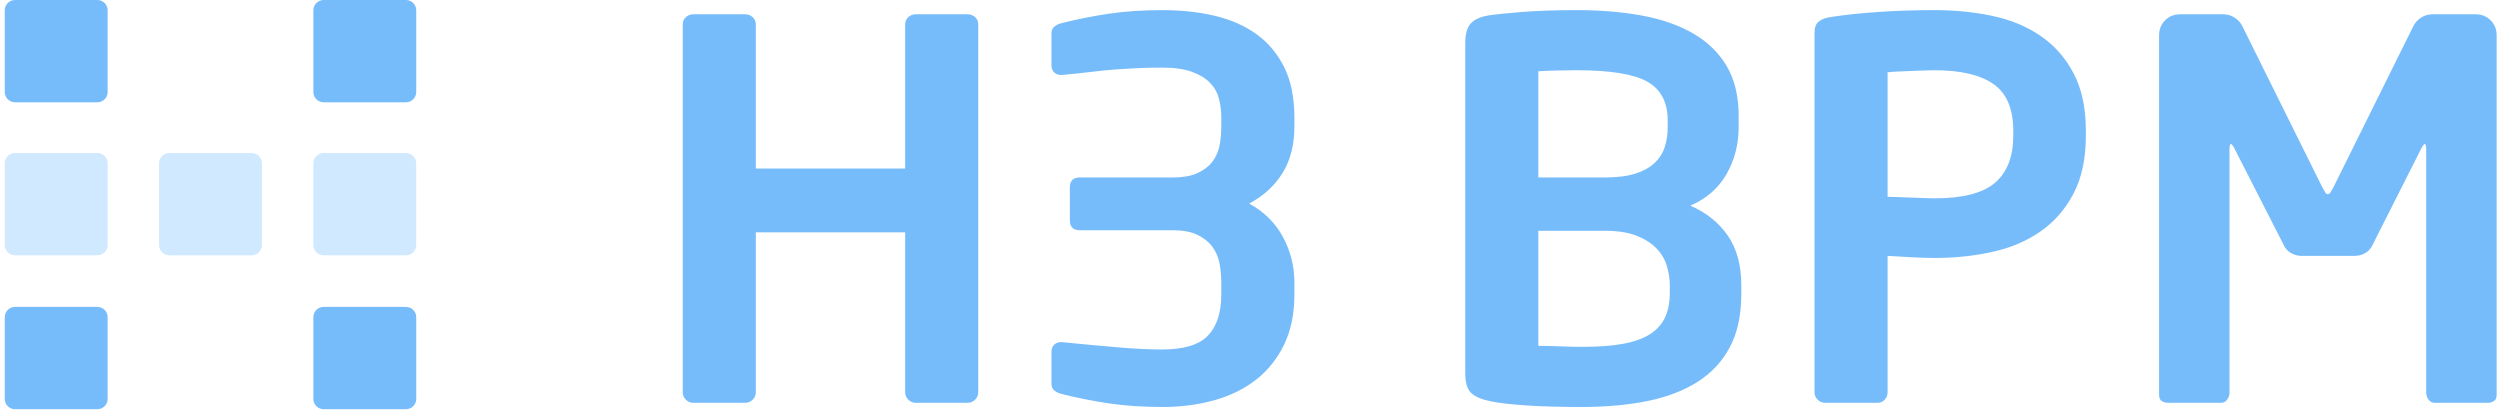
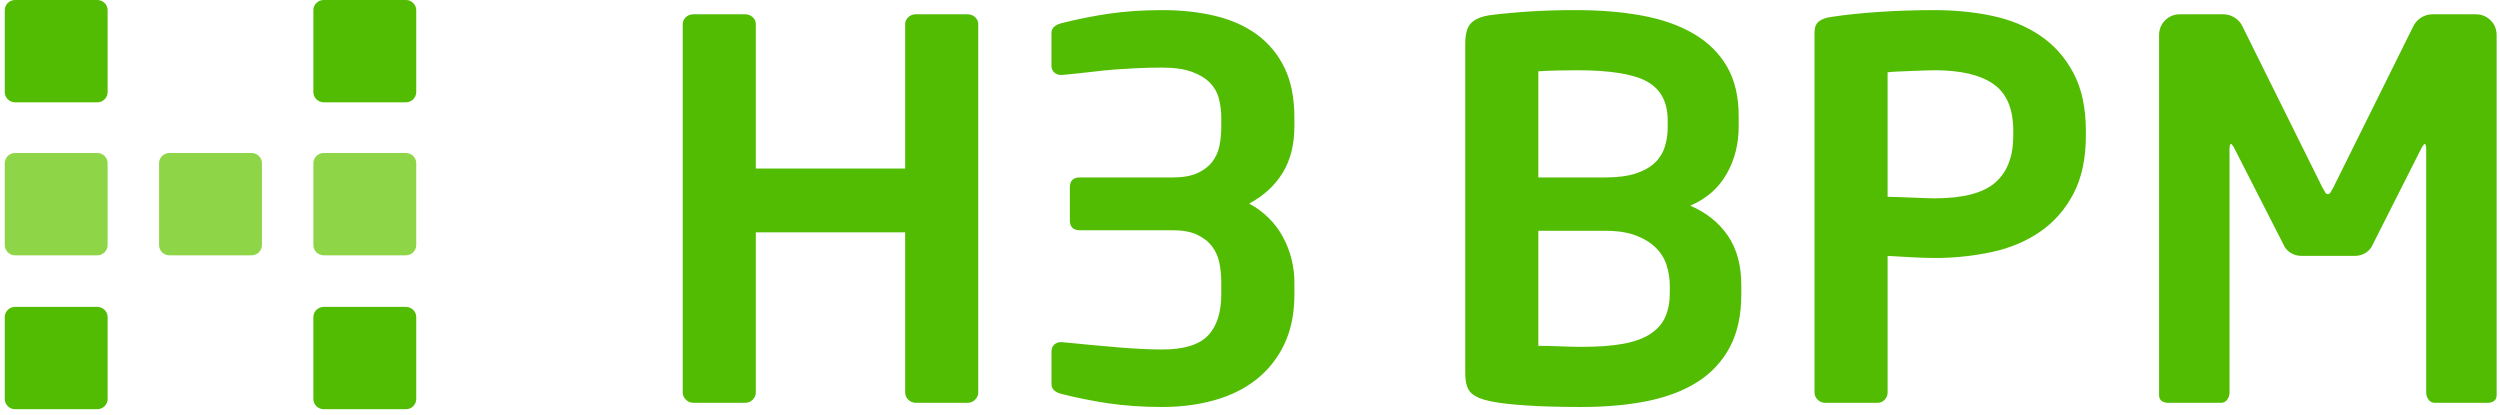
- <svg xmlns="http://www.w3.org/2000/svg" width="199px" height="33px" viewBox="0 0 199 33" version="1.1">
-   <defs />
-   <g id="Page-1" stroke="none" stroke-width="1" fill="none" fill-rule="evenodd">
-     <g id="1首页" transform="translate(-24, -68)">
-       <g id="标题栏－右侧两个文案">
-         <g id="logo" transform="translate(24, 68)">
-           <path d="M160.257,10.419 C160.257,8.671 159.734,7.429 158.686,6.696 C157.641,5.96 156.071,5.591 153.979,5.591 C153.756,5.591 153.471,5.599 153.121,5.612 C152.772,5.625 152.416,5.64 152.054,5.652 C151.69,5.667 151.35,5.682 151.028,5.696 C150.707,5.709 150.448,5.73 150.253,5.756 L150.253,15.665 C150.419,15.665 150.679,15.672 151.028,15.685 C151.377,15.699 151.74,15.712 152.116,15.727 C152.492,15.74 152.855,15.755 153.202,15.768 C153.552,15.781 153.811,15.788 153.979,15.788 C156.239,15.788 157.849,15.372 158.812,14.541 C159.776,13.709 160.257,12.459 160.257,10.794 L160.257,10.419 Z M166.034,10.794 C166.034,12.625 165.706,14.166 165.05,15.413 C164.394,16.664 163.515,17.669 162.412,18.432 C161.31,19.196 160.034,19.737 158.582,20.055 C157.13,20.374 155.598,20.534 153.979,20.534 C153.42,20.534 152.779,20.513 152.054,20.471 C151.328,20.43 150.728,20.395 150.253,20.368 L150.253,31.232 C150.253,31.453 150.178,31.649 150.022,31.815 C149.869,31.98 149.682,32.064 149.457,32.064 L145.273,32.064 C145.049,32.064 144.856,31.98 144.685,31.815 C144.519,31.649 144.435,31.453 144.435,31.232 L144.435,2.595 C144.435,2.177 144.554,1.88 144.791,1.7 C145.03,1.519 145.355,1.402 145.775,1.347 C146.864,1.18 148.117,1.047 149.543,0.95 C150.965,0.854 152.444,0.805 153.979,0.805 C155.598,0.805 157.13,0.956 158.582,1.262 C160.034,1.568 161.31,2.095 162.412,2.843 C163.515,3.593 164.394,4.585 165.05,5.82 C165.706,7.057 166.034,8.588 166.034,10.419 L166.034,10.794 Z M198.733,31.44 C198.733,31.661 198.664,31.823 198.525,31.919 C198.384,32.014 198.217,32.064 198.021,32.064 L193.795,32.064 C193.599,32.064 193.439,31.98 193.313,31.815 C193.186,31.649 193.125,31.453 193.125,31.232 L193.125,11.877 C193.125,11.598 193.084,11.459 192.998,11.459 C192.971,11.459 192.901,11.542 192.79,11.71 L188.772,19.659 C188.633,19.882 188.443,20.055 188.208,20.181 C187.97,20.305 187.711,20.368 187.433,20.368 L183.204,20.368 C182.925,20.368 182.667,20.305 182.43,20.181 C182.194,20.055 182.004,19.882 181.865,19.659 L177.806,11.71 C177.693,11.542 177.624,11.459 177.595,11.459 C177.513,11.459 177.47,11.598 177.47,11.877 L177.47,31.232 C177.47,31.453 177.407,31.649 177.283,31.815 C177.157,31.98 176.997,32.064 176.8,32.064 L172.573,32.064 C172.378,32.064 172.209,32.014 172.07,31.919 C171.933,31.823 171.863,31.661 171.863,31.44 L171.863,2.803 C171.863,2.331 172.023,1.935 172.343,1.616 C172.665,1.296 173.061,1.137 173.537,1.137 L176.969,1.137 C177.303,1.137 177.61,1.227 177.889,1.409 C178.169,1.589 178.378,1.83 178.517,2.136 L184.837,14.871 C184.949,15.066 185.033,15.214 185.088,15.312 C185.144,15.407 185.215,15.456 185.297,15.456 C185.381,15.456 185.451,15.407 185.506,15.312 C185.562,15.214 185.645,15.066 185.758,14.871 L192.076,2.136 C192.217,1.83 192.427,1.589 192.707,1.409 C192.986,1.227 193.292,1.137 193.626,1.137 L197.06,1.137 C197.532,1.137 197.932,1.296 198.252,1.616 C198.573,1.935 198.733,2.331 198.733,2.803 L198.733,31.44 Z M132.917,22.782 C132.917,22.199 132.832,21.645 132.665,21.117 C132.497,20.589 132.211,20.124 131.806,19.722 C131.402,19.322 130.871,18.993 130.215,18.744 C129.56,18.494 128.743,18.37 127.766,18.37 L122.452,18.37 L122.452,27.528 C122.955,27.528 123.539,27.541 124.21,27.569 C124.879,27.597 125.437,27.609 125.882,27.609 C127.223,27.609 128.339,27.528 129.232,27.361 C130.125,27.193 130.844,26.93 131.385,26.57 C131.932,26.208 132.322,25.758 132.56,25.217 C132.798,24.675 132.917,24.045 132.917,23.322 L132.917,22.782 Z M132.748,9.587 C132.748,8.145 132.211,7.117 131.135,6.506 C130.061,5.896 128.185,5.591 125.507,5.591 C125.006,5.591 124.481,5.599 123.937,5.612 C123.393,5.625 122.897,5.647 122.452,5.674 L122.452,14.125 L127.766,14.125 C128.743,14.125 129.554,14.02 130.194,13.813 C130.836,13.604 131.345,13.319 131.722,12.959 C132.1,12.598 132.364,12.174 132.517,11.689 C132.671,11.204 132.748,10.696 132.748,10.168 L132.748,9.587 Z M138.607,23.407 C138.607,25.071 138.309,26.473 137.709,27.609 C137.109,28.748 136.256,29.671 135.155,30.379 C134.053,31.086 132.719,31.599 131.157,31.919 C129.594,32.238 127.838,32.396 125.882,32.396 C124.181,32.396 122.709,32.356 121.468,32.272 C120.226,32.188 119.283,32.078 118.642,31.939 C117.944,31.8 117.437,31.585 117.116,31.293 C116.794,31.003 116.634,30.467 116.634,29.691 L116.634,3.468 C116.634,2.721 116.78,2.184 117.071,1.867 C117.367,1.547 117.847,1.331 118.517,1.222 C119.075,1.137 119.968,1.047 121.196,0.95 C122.424,0.854 123.86,0.805 125.507,0.805 C127.405,0.805 129.142,0.95 130.718,1.243 C132.296,1.533 133.654,2.011 134.799,2.677 C135.943,3.343 136.828,4.211 137.457,5.279 C138.084,6.348 138.399,7.672 138.399,9.254 L138.399,10.086 C138.399,11.474 138.078,12.729 137.436,13.852 C136.794,14.977 135.832,15.817 134.548,16.371 C135.832,16.925 136.828,17.724 137.54,18.766 C138.251,19.805 138.607,21.117 138.607,22.699 L138.607,23.407 Z M103.035,23.407 C103.035,24.96 102.762,26.3 102.218,27.424 C101.674,28.547 100.935,29.476 100.001,30.211 C99.065,30.947 97.957,31.495 96.672,31.856 C95.388,32.216 94.008,32.396 92.529,32.396 C90.967,32.396 89.536,32.298 88.237,32.105 C86.94,31.911 85.693,31.661 84.492,31.356 C84.27,31.301 84.081,31.211 83.926,31.086 C83.775,30.961 83.698,30.786 83.698,30.565 L83.698,27.986 C83.698,27.763 83.767,27.582 83.907,27.443 C84.045,27.305 84.227,27.235 84.451,27.235 L84.535,27.235 C86.208,27.403 87.708,27.541 89.034,27.651 C90.36,27.763 91.525,27.818 92.529,27.818 C94.23,27.818 95.438,27.453 96.15,26.716 C96.861,25.98 97.215,24.877 97.215,23.407 L97.215,22.533 C97.215,21.978 97.167,21.449 97.071,20.951 C96.972,20.45 96.777,20.006 96.484,19.617 C96.192,19.231 95.793,18.918 95.29,18.681 C94.788,18.446 94.146,18.328 93.366,18.328 L85.959,18.328 C85.426,18.328 85.161,18.064 85.161,17.538 L85.161,14.914 C85.161,14.387 85.426,14.125 85.959,14.125 L93.366,14.125 C94.146,14.125 94.788,14.014 95.29,13.79 C95.793,13.569 96.192,13.27 96.484,12.897 C96.777,12.522 96.972,12.09 97.071,11.605 C97.167,11.12 97.215,10.6 97.215,10.046 L97.215,9.38 C97.215,8.851 97.153,8.343 97.028,7.86 C96.903,7.375 96.665,6.952 96.316,6.592 C95.968,6.229 95.486,5.937 94.873,5.717 C94.259,5.494 93.477,5.382 92.529,5.382 C91.776,5.382 91.112,5.397 90.541,5.425 C89.968,5.451 89.389,5.487 88.803,5.528 C88.218,5.57 87.589,5.633 86.921,5.717 C86.251,5.799 85.455,5.882 84.535,5.967 L84.451,5.967 C84.227,5.967 84.045,5.896 83.907,5.756 C83.767,5.619 83.698,5.439 83.698,5.218 L83.698,2.636 C83.698,2.414 83.775,2.24 83.926,2.115 C84.081,1.992 84.27,1.902 84.492,1.845 C85.693,1.539 86.94,1.29 88.237,1.095 C89.536,0.903 90.967,0.805 92.529,0.805 C94.036,0.805 95.431,0.956 96.715,1.262 C97.998,1.568 99.108,2.061 100.041,2.738 C100.976,3.419 101.709,4.302 102.24,5.382 C102.77,6.465 103.035,7.796 103.035,9.38 L103.035,10.046 C103.035,11.516 102.721,12.758 102.093,13.771 C101.466,14.783 100.579,15.595 99.436,16.205 C100.606,16.843 101.5,17.724 102.113,18.847 C102.728,19.973 103.035,21.201 103.035,22.533 L103.035,23.407 Z M77.868,31.232 C77.868,31.453 77.785,31.649 77.618,31.815 C77.449,31.98 77.254,32.064 77.031,32.064 L72.887,32.064 C72.665,32.064 72.47,31.98 72.302,31.815 C72.135,31.649 72.051,31.453 72.051,31.232 L72.051,18.494 L60.163,18.494 L60.163,31.232 C60.163,31.453 60.08,31.649 59.912,31.815 C59.744,31.98 59.55,32.064 59.326,32.064 L55.182,32.064 C54.96,32.064 54.765,31.98 54.596,31.815 C54.429,31.649 54.345,31.453 54.345,31.232 L54.345,1.927 C54.345,1.707 54.429,1.519 54.596,1.364 C54.765,1.214 54.96,1.137 55.182,1.137 L59.326,1.137 C59.55,1.137 59.744,1.214 59.912,1.364 C60.08,1.519 60.163,1.707 60.163,1.927 L60.163,13.417 L72.051,13.417 L72.051,1.927 C72.051,1.707 72.135,1.519 72.302,1.364 C72.47,1.214 72.665,1.137 72.887,1.137 L77.031,1.137 C77.254,1.137 77.449,1.214 77.618,1.364 C77.785,1.519 77.868,1.707 77.868,1.927 L77.868,31.232 Z" id="Fill-1" fill="#77BCFA" />
-           <g id="Group-4" transform="translate(0.378567, 0)">
-             <path d="M0.818,20.322 C0.367,20.322 0,19.955 0,19.507 L0,12.993 C0,12.544 0.367,12.179 0.818,12.179 L7.37,12.179 C7.821,12.179 8.188,12.544 8.188,12.993 L8.189,19.507 C8.189,19.955 7.821,20.322 7.369,20.322 L0.818,20.322 Z M25.385,20.322 C24.934,20.322 24.566,19.955 24.566,19.507 L24.566,12.993 C24.566,12.544 24.934,12.179 25.385,12.179 L31.936,12.179 C32.387,12.179 32.754,12.544 32.754,12.993 L32.754,19.507 C32.754,19.955 32.387,20.322 31.936,20.322 L25.385,20.322 Z M13.101,20.322 C12.65,20.322 12.283,19.955 12.283,19.507 L12.283,12.993 C12.283,12.544 12.65,12.179 13.101,12.179 L19.653,12.179 C20.103,12.179 20.47,12.544 20.47,12.993 L20.47,19.507 C20.471,19.955 20.103,20.322 19.653,20.322 L13.101,20.322 Z" id="Combined-Shape" fill="#D0E9FF" />
-             <path d="M25.385,8.143 C24.934,8.143 24.566,7.777 24.566,7.328 L24.566,0.814 C24.566,0.365 24.934,0 25.385,0 L31.936,0 C32.387,0 32.754,0.365 32.754,0.814 L32.754,7.328 C32.754,7.777 32.387,8.143 31.936,8.143 L25.385,8.143 Z M0.818,8.143 C0.367,8.143 0,7.777 0,7.328 L0,0.814 C0,0.365 0.367,0 0.818,0 L7.37,0 C7.821,0 8.188,0.365 8.188,0.814 L8.189,7.328 C8.189,7.777 7.821,8.143 7.369,8.143 L0.818,8.143 Z M0.818,32.572 C0.367,32.572 0,32.207 0,31.757 L0,25.244 C0,24.794 0.367,24.429 0.818,24.429 L7.37,24.429 C7.821,24.429 8.188,24.794 8.188,25.244 L8.189,31.757 C8.189,32.207 7.821,32.572 7.369,32.572 L0.818,32.572 Z M31.936,32.572 L25.385,32.572 C24.934,32.572 24.566,32.207 24.566,31.757 L24.566,25.244 C24.566,24.794 24.934,24.429 25.385,24.429 L31.936,24.429 C32.387,24.429 32.754,24.794 32.754,25.244 L32.754,31.757 C32.754,32.207 32.387,32.572 31.936,32.572 Z" id="Combined-Shape" fill="#77BCFA" />
-           </g>
-         </g>
-       </g>
-     </g>
+ <svg xmlns="http://www.w3.org/2000/svg" width="199" height="33">
+   <g fill="none" fill-rule="evenodd">
+     <path d="M160.257 10.42c0-1.75-.523-2.99-1.571-3.724-1.045-.736-2.615-1.105-4.707-1.105-.223 0-.508.008-.858.021-.349.013-.705.028-1.067.04l-1.026.044a8.67 8.67 0 0 0-.775.06v9.91c.166 0 .426.006.775.019l1.088.042c.376.013.739.028 1.086.041.35.013.61.02.777.02 2.26 0 3.87-.416 4.833-1.247.964-.832 1.445-2.082 1.445-3.747v-.375zm5.777.374c0 1.831-.328 3.372-.984 4.62-.656 1.25-1.535 2.255-2.638 3.018-1.102.764-2.378 1.305-3.83 1.623a21.424 21.424 0 0 1-4.603.479c-.559 0-1.2-.021-1.925-.063l-1.8-.103v10.864a.824.824 0 0 1-.232.583.738.738 0 0 1-.565.249h-4.184a.818.818 0 0 1-.588-.249.803.803 0 0 1-.25-.583V2.595c0-.418.119-.715.356-.895.239-.181.564-.298.984-.353 1.089-.167 2.342-.3 3.768-.397 1.422-.096 2.9-.145 4.436-.145 1.619 0 3.151.151 4.603.457 1.452.306 2.728.833 3.83 1.581 1.103.75 1.982 1.742 2.638 2.977.656 1.237.984 2.768.984 4.6v.374zm32.7 20.646c0 .22-.07.383-.209.48a.878.878 0 0 1-.504.144h-4.226a.582.582 0 0 1-.482-.249.937.937 0 0 1-.188-.583V11.877c0-.279-.041-.418-.127-.418-.027 0-.097.083-.208.25l-4.018 7.95a1.459 1.459 0 0 1-.564.522 1.656 1.656 0 0 1-.775.187h-4.229c-.28 0-.537-.063-.774-.187a1.465 1.465 0 0 1-.565-.522l-4.06-7.95c-.112-.167-.18-.25-.21-.25-.082 0-.125.14-.125.418v19.355a.951.951 0 0 1-.187.583.581.581 0 0 1-.483.249h-4.227a.872.872 0 0 1-.503-.145c-.137-.096-.207-.258-.207-.48V2.804c0-.472.16-.868.48-1.187.322-.32.718-.48 1.194-.48h3.432c.334 0 .64.091.92.273.28.18.49.42.628.727l6.32 12.735.251.44c.056.096.127.145.21.145.083 0 .153-.05.208-.144.056-.098.139-.246.252-.44l6.318-12.736c.141-.306.351-.547.631-.727.279-.182.585-.272.92-.272h3.433c.472 0 .872.16 1.192.48.32.318.481.714.481 1.186V31.44zm-65.817-8.658c0-.583-.085-1.137-.252-1.665a3.38 3.38 0 0 0-.86-1.395c-.403-.4-.934-.729-1.59-.978-.655-.25-1.472-.374-2.45-.374h-5.313v9.158c.503 0 1.087.013 1.758.04.67.029 1.227.041 1.672.041 1.341 0 2.457-.08 3.35-.248.893-.168 1.612-.43 2.153-.79.547-.363.937-.813 1.175-1.354.238-.542.357-1.172.357-1.895v-.54zm-.169-13.195c0-1.442-.537-2.47-1.613-3.08-1.074-.611-2.95-.916-5.628-.916-.501 0-1.026.008-1.57.021-.544.013-1.04.035-1.485.062v8.45h5.314c.977 0 1.788-.104 2.428-.311.642-.21 1.15-.494 1.528-.854a2.97 2.97 0 0 0 .795-1.27c.154-.485.231-.993.231-1.52v-.582zm5.86 13.82c0 1.664-.3 3.066-.9 4.202a7.294 7.294 0 0 1-2.553 2.77c-1.102.707-2.436 1.22-3.998 1.54-1.563.319-3.319.477-5.275.477-1.7 0-3.173-.04-4.414-.124-1.242-.084-2.185-.194-2.826-.333-.698-.14-1.205-.354-1.526-.646-.322-.29-.482-.826-.482-1.602V3.468c0-.747.146-1.284.437-1.601.296-.32.776-.536 1.446-.645.558-.085 1.451-.175 2.679-.272a55.903 55.903 0 0 1 4.31-.145c1.899 0 3.636.145 5.212.438 1.578.29 2.936.768 4.081 1.434 1.144.666 2.03 1.534 2.658 2.602.627 1.069.942 2.393.942 3.975v.832c0 1.388-.321 2.643-.963 3.766-.642 1.125-1.604 1.965-2.888 2.52 1.284.553 2.28 1.352 2.992 2.394.711 1.039 1.067 2.351 1.067 3.933v.708zm-35.573 0c0 1.553-.273 2.893-.817 4.017A7.83 7.83 0 0 1 100 30.211c-.936.736-2.044 1.284-3.33 1.645-1.283.36-2.663.54-4.142.54-1.562 0-2.993-.098-4.292-.29a38.241 38.241 0 0 1-3.745-.75 1.46 1.46 0 0 1-.566-.27.642.642 0 0 1-.228-.521v-2.58c0-.222.07-.403.209-.542a.737.737 0 0 1 .544-.208h.084c1.673.168 3.173.306 4.499.416 1.326.112 2.491.167 3.495.167 1.7 0 2.909-.365 3.62-1.102.712-.736 1.066-1.84 1.066-3.309v-.874a8.38 8.38 0 0 0-.144-1.582c-.099-.5-.294-.945-.587-1.334-.292-.386-.69-.7-1.194-.936-.502-.235-1.144-.353-1.924-.353h-7.407c-.533 0-.798-.264-.798-.79v-2.624c0-.527.265-.79.798-.79h7.407c.78 0 1.422-.11 1.924-.334.503-.221.902-.52 1.194-.893.293-.375.488-.807.587-1.292a8.045 8.045 0 0 0 .144-1.56V9.38a6.09 6.09 0 0 0-.187-1.52 2.802 2.802 0 0 0-.712-1.268c-.348-.363-.83-.655-1.443-.875-.614-.223-1.396-.335-2.344-.335-.753 0-1.417.015-1.988.043-.573.026-1.152.062-1.738.103-.585.042-1.214.105-1.882.19-.67.081-1.466.164-2.386.249h-.084a.735.735 0 0 1-.544-.21.723.723 0 0 1-.21-.54v-2.58a.64.64 0 0 1 .229-.522c.155-.123.344-.213.566-.27a38.24 38.24 0 0 1 3.745-.75c1.299-.192 2.73-.29 4.292-.29 1.507 0 2.902.151 4.186.457 1.283.306 2.393.799 3.326 1.476a7.067 7.067 0 0 1 2.199 2.644c.53 1.083.795 2.414.795 3.998v.666c0 1.47-.314 2.712-.942 3.725-.627 1.012-1.514 1.824-2.657 2.434 1.17.638 2.064 1.52 2.677 2.642a7.574 7.574 0 0 1 .922 3.686v.874zm-25.167 7.825a.799.799 0 0 1-.25.583.812.812 0 0 1-.587.249h-4.144a.811.811 0 0 1-.585-.249.804.804 0 0 1-.251-.583V18.494H60.163v12.738a.8.8 0 0 1-.25.583.81.81 0 0 1-.587.249h-4.144a.811.811 0 0 1-.586-.249.8.8 0 0 1-.25-.583V1.927c0-.22.083-.408.25-.563a.856.856 0 0 1 .586-.227h4.144c.224 0 .418.077.586.227a.738.738 0 0 1 .251.563v11.49h11.888V1.927c0-.22.084-.408.25-.563a.856.856 0 0 1 .586-.227h4.144c.223 0 .418.077.587.227.167.155.25.343.25.563v29.305z" fill="#51BC01" />
+     <path d="M1.197 20.322a.818.818 0 0 1-.818-.815v-6.514c0-.449.367-.814.818-.814h6.551c.451 0 .819.365.819.814v6.514a.819.819 0 0 1-.82.815h-6.55zm24.566 0a.819.819 0 0 1-.818-.815v-6.514c0-.449.368-.814.818-.814h6.551c.451 0 .819.365.819.814v6.514a.818.818 0 0 1-.819.815h-6.55zm-12.283 0a.818.818 0 0 1-.818-.815v-6.514c0-.449.367-.814.818-.814h6.552c.45 0 .817.365.817.814v6.514a.817.817 0 0 1-.817.815H13.48z" fill="#8ED647" />
+     <path d="M25.763 8.143a.818.818 0 0 1-.818-.815V.814c0-.449.368-.814.818-.814h6.551c.451 0 .819.365.819.814v6.514a.818.818 0 0 1-.819.815h-6.55zm-24.566 0a.818.818 0 0 1-.818-.815V.814C.379.365.746 0 1.197 0h6.551c.451 0 .819.365.819.814v6.514a.818.818 0 0 1-.82.815h-6.55zm0 24.429a.818.818 0 0 1-.818-.815v-6.513c0-.45.367-.815.818-.815h6.551c.451 0 .819.365.819.815v6.513c0 .45-.368.815-.82.815h-6.55zm31.117 0h-6.55a.818.818 0 0 1-.82-.815v-6.513c0-.45.369-.815.82-.815h6.55c.451 0 .819.365.819.815v6.513c0 .45-.368.815-.819.815z" fill="#51BC01" />
  </g>
</svg>
